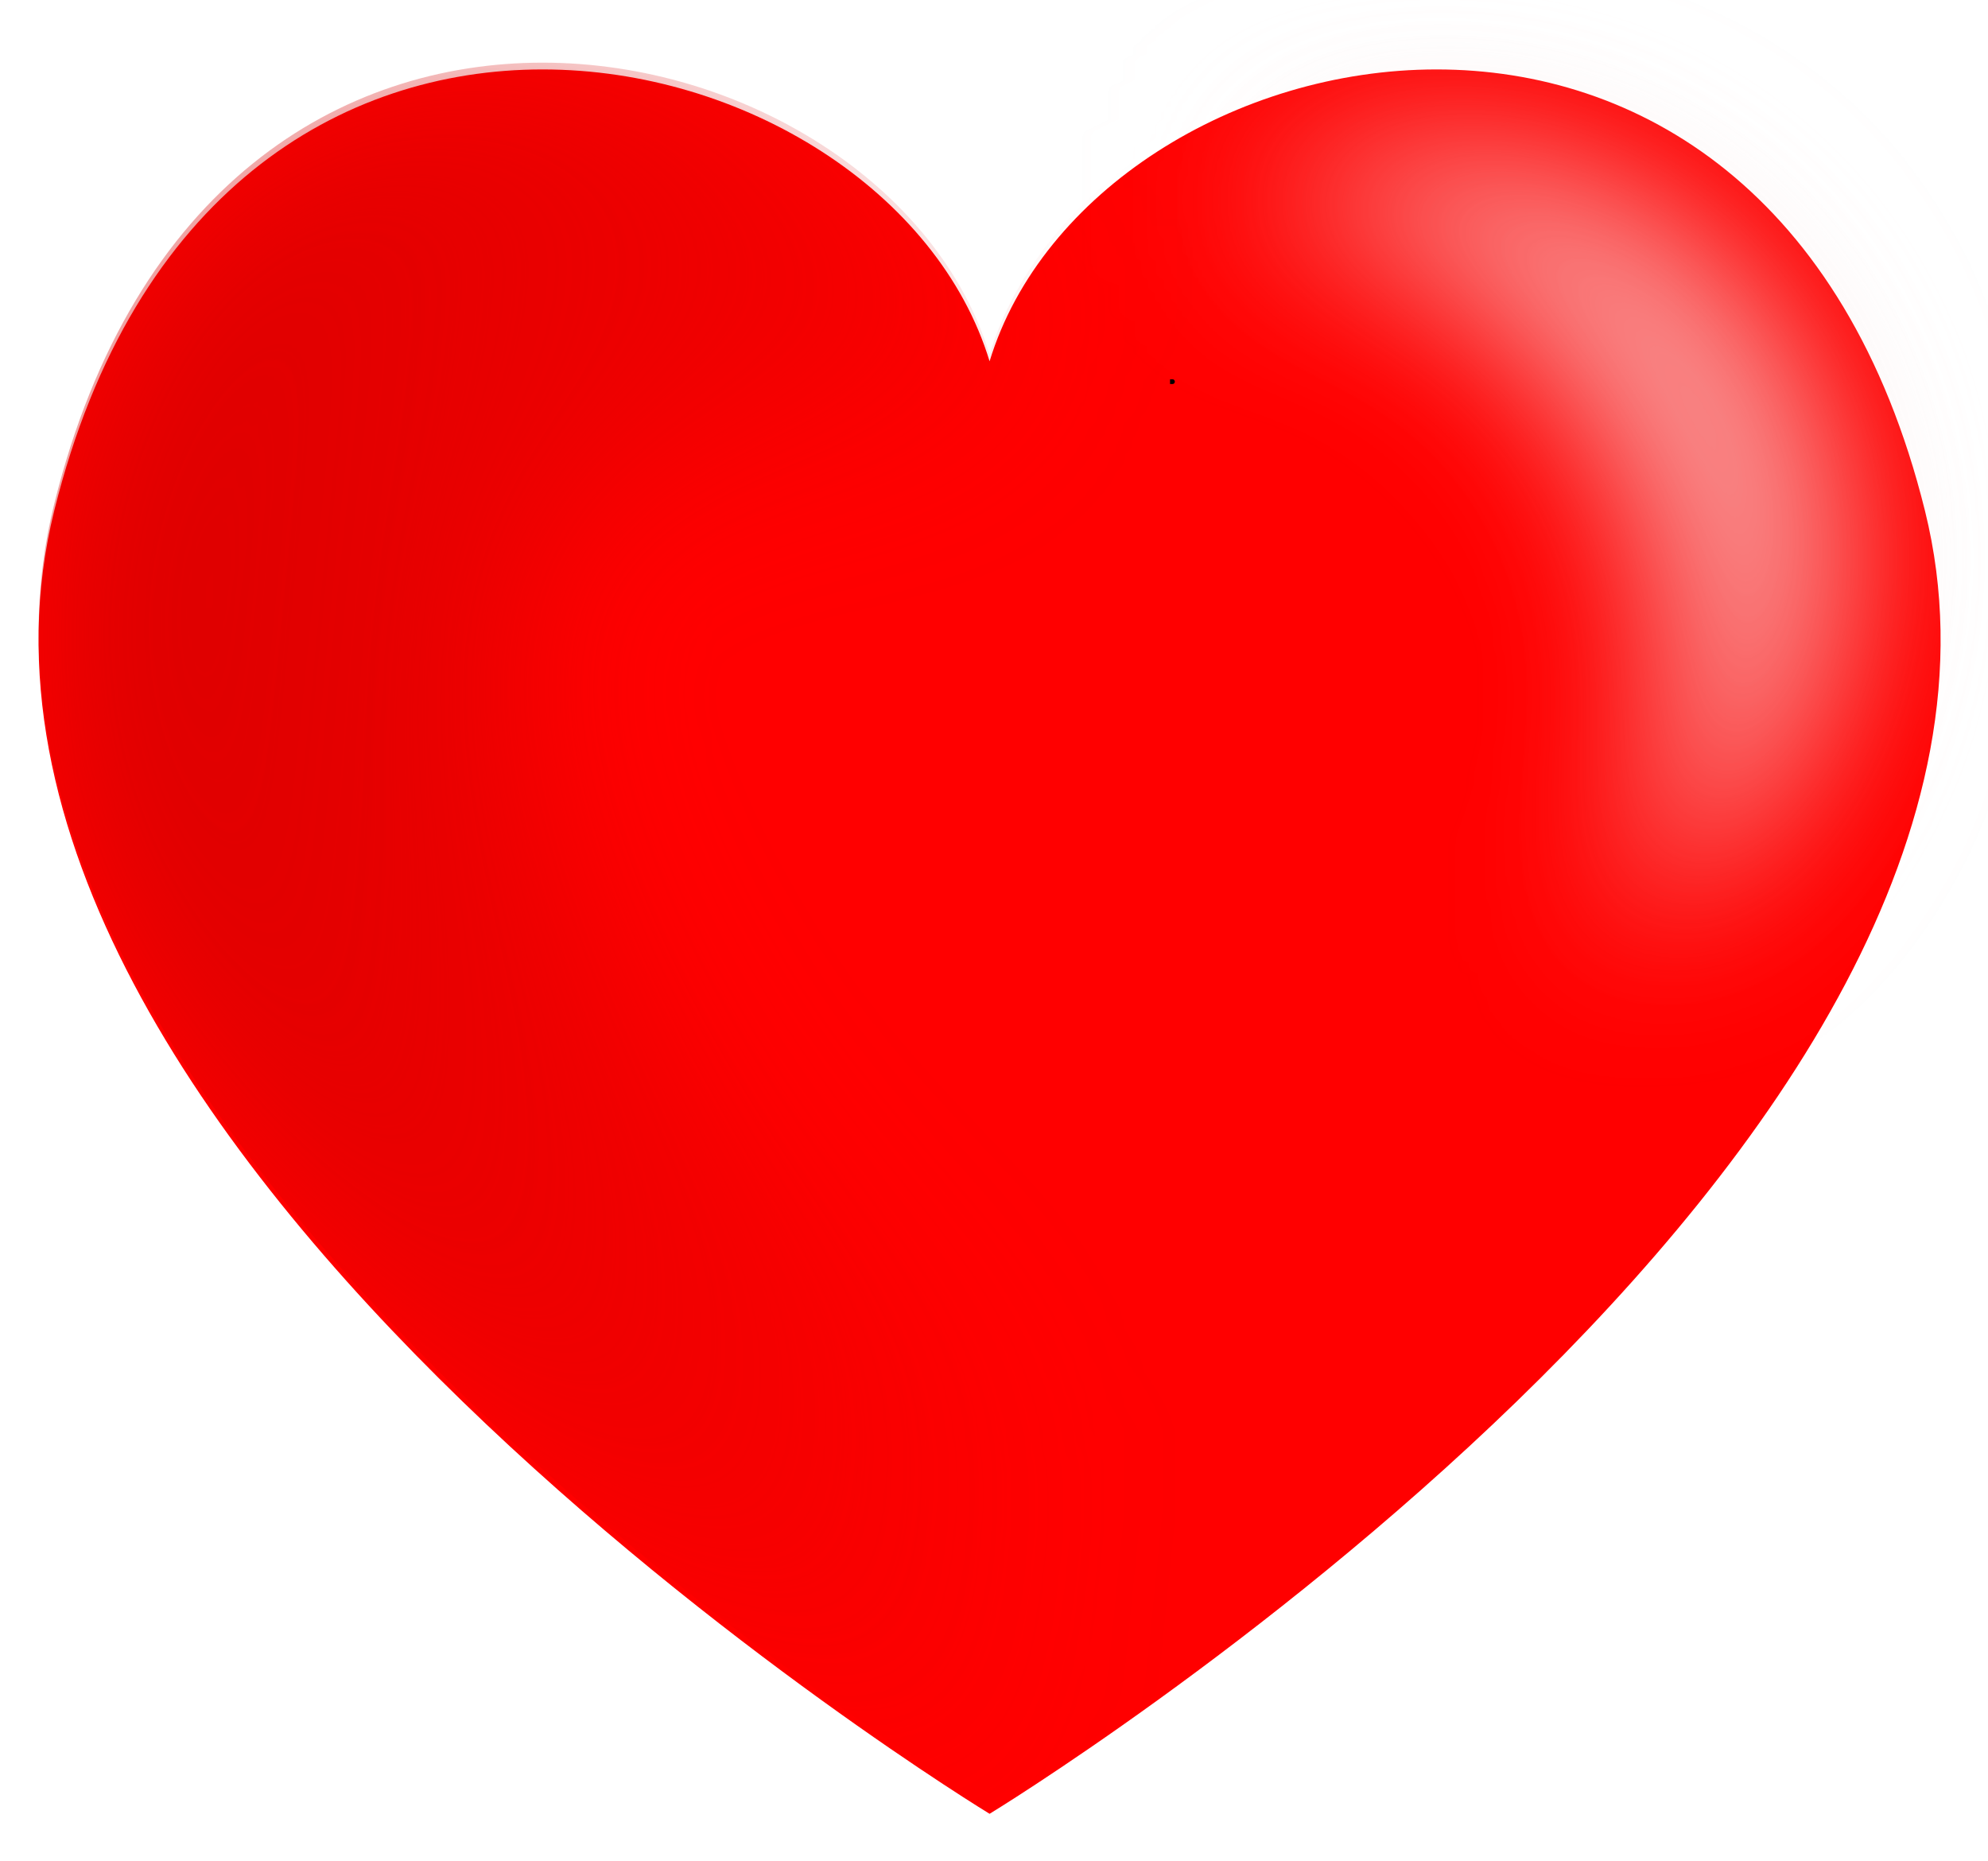
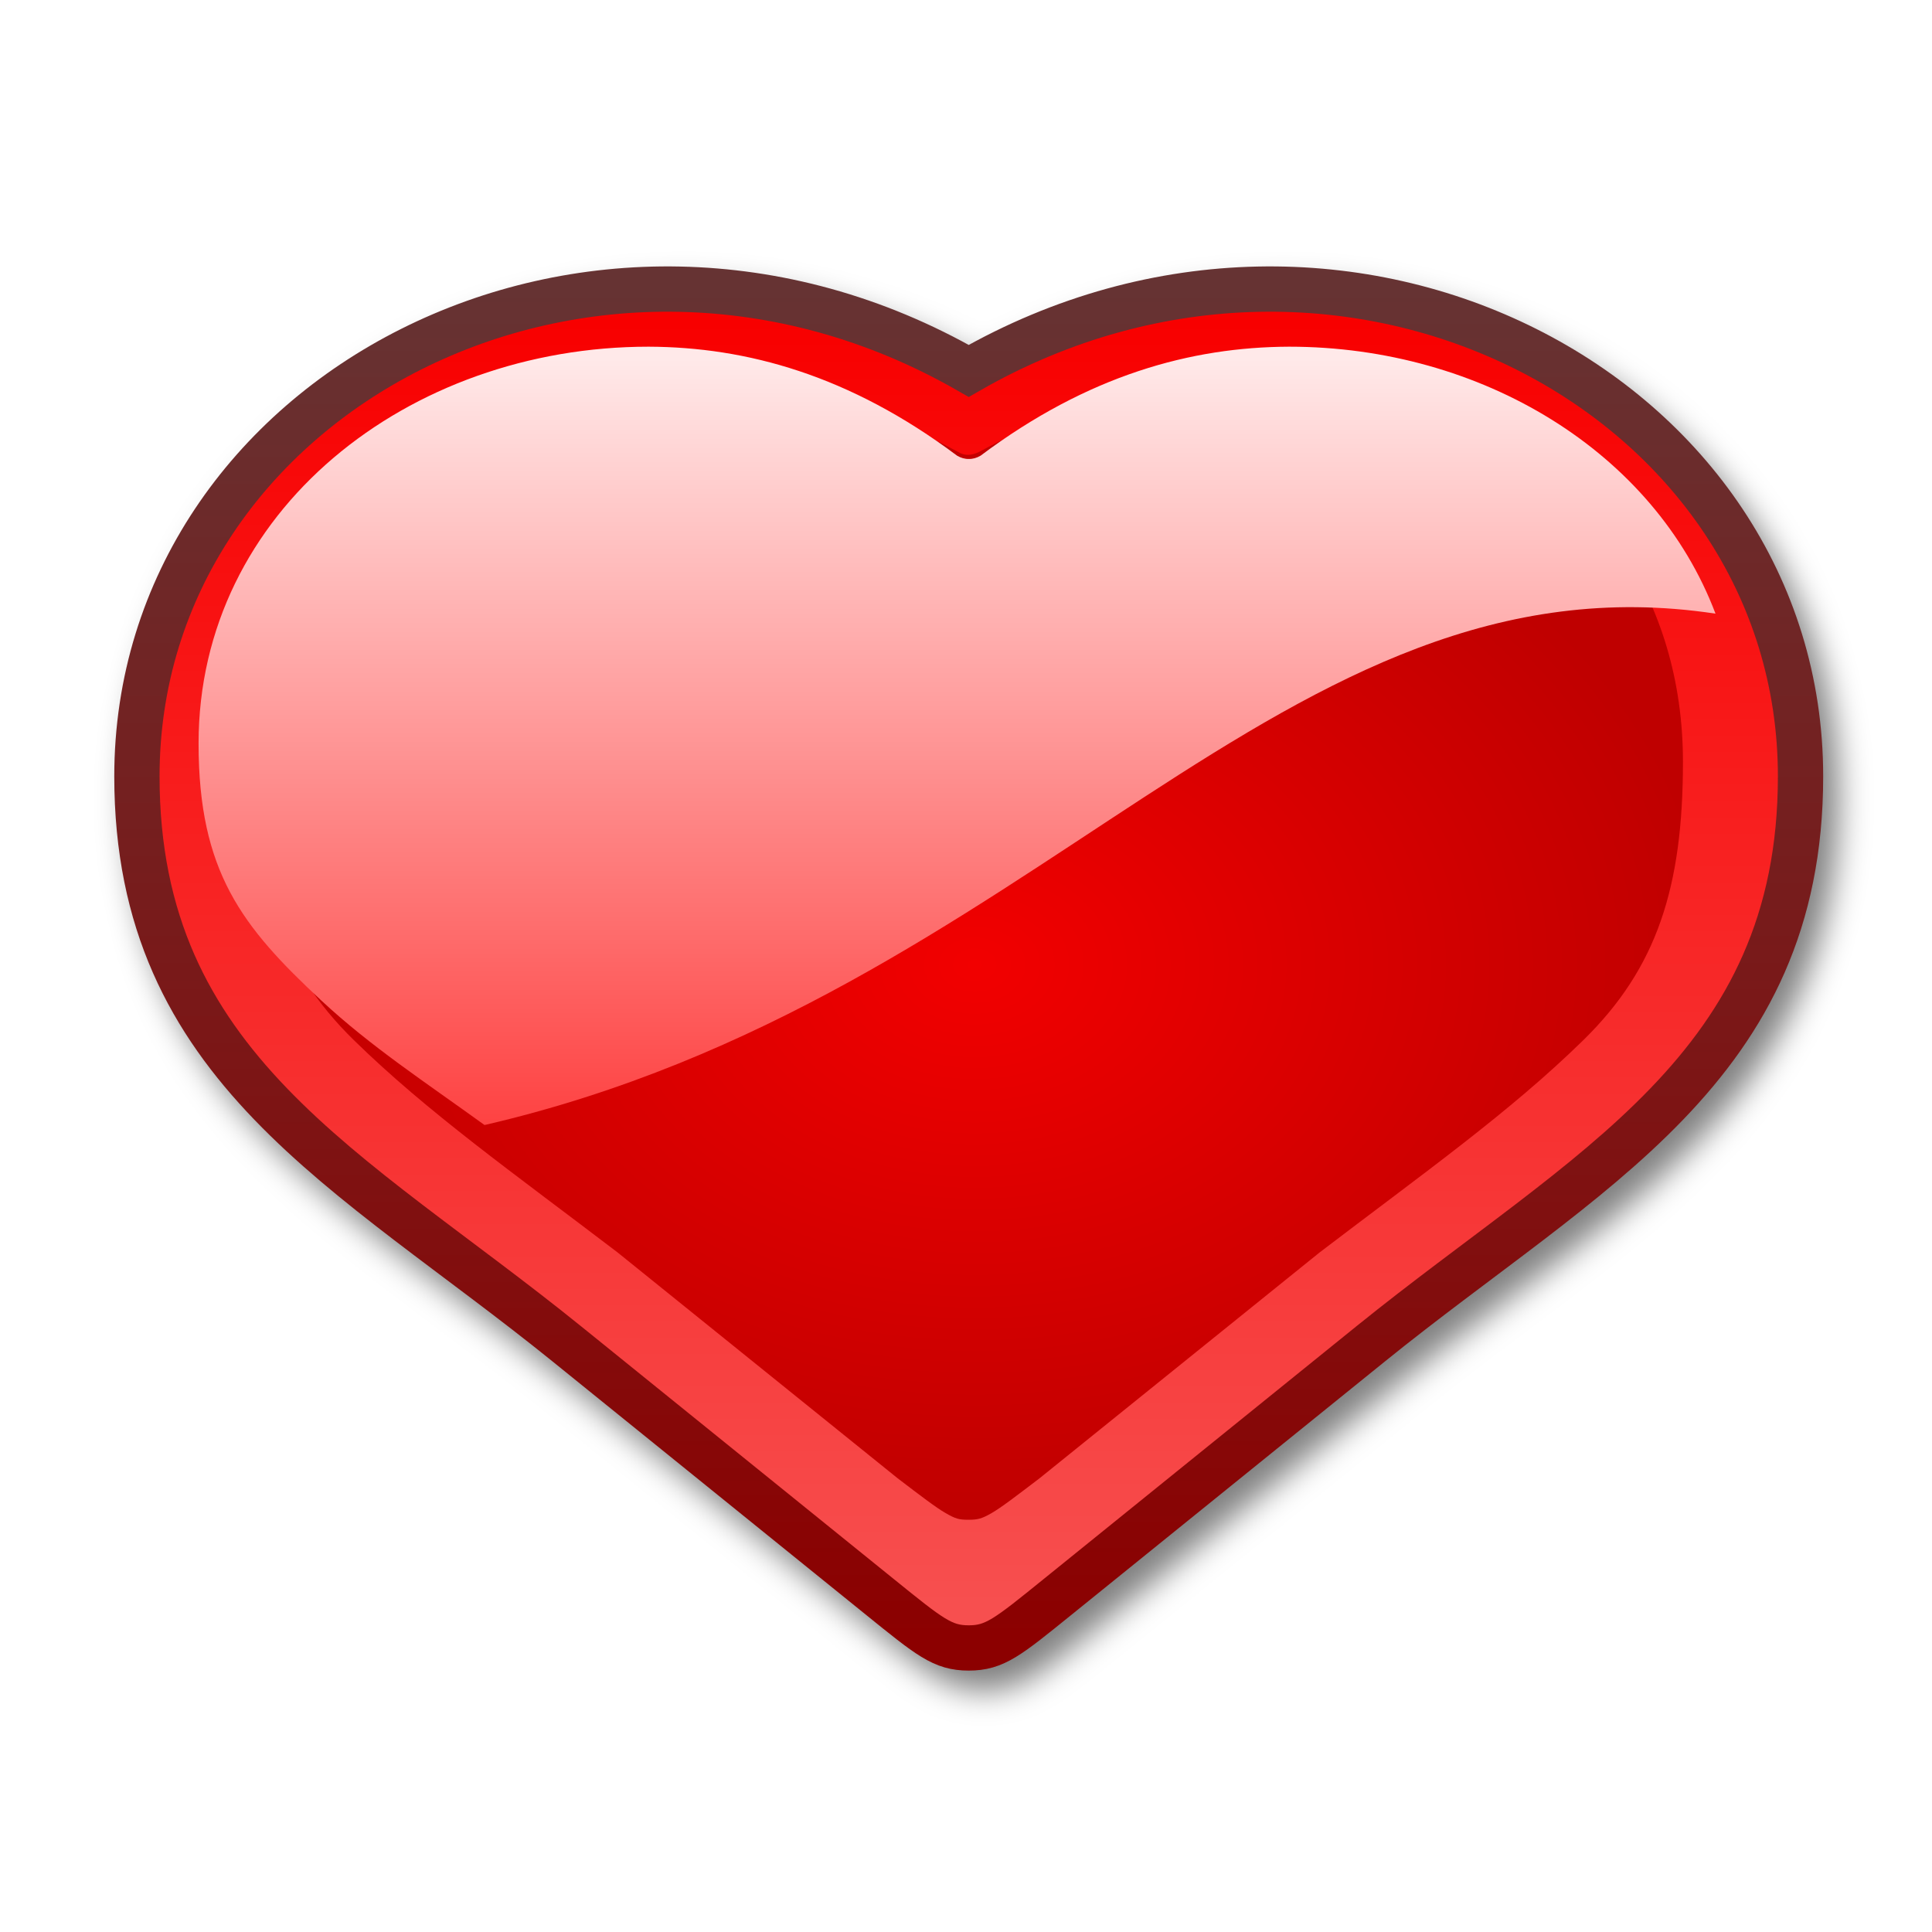
- <svg xmlns="http://www.w3.org/2000/svg" xmlns:xlink="http://www.w3.org/1999/xlink" width="430.15" height="402.61" id="svg4455" version="1.0" style="enable-background:new">
-   <defs id="defs4457">
-     <linearGradient id="linearGradient5615">
-       <stop style="stop-color: rgb(244, 215, 215); stop-opacity: 1;" offset="0" id="stop5617" />
-       <stop style="stop-color: rgb(244, 215, 215); stop-opacity: 0;" offset="1" id="stop5619" />
+ <svg xmlns="http://www.w3.org/2000/svg" xmlns:xlink="http://www.w3.org/1999/xlink" version="1.0" width="128" height="128" id="svg44725">
+   <defs id="defs44727">
+     <linearGradient id="linearGradient45456">
+       <stop id="stop45458" style="stop-color:#ffe9e9;stop-opacity:1" offset="0" />
+       <stop id="stop45460" style="stop-color:#fe4242;stop-opacity:1" offset="1" />
    </linearGradient>
-     <linearGradient id="linearGradient5286">
-       <stop id="stop5288" offset="0" style="stop-color: rgb(255, 189, 189); stop-opacity: 1;" />
-       <stop id="stop5290" offset="1" style="stop-color: rgb(255, 180, 180); stop-opacity: 0.017;" />
+     <linearGradient id="linearGradient45426">
+       <stop id="stop45428" style="stop-color:#f20000;stop-opacity:1" offset="0" />
+       <stop id="stop45430" style="stop-color:#bf0000;stop-opacity:1" offset="1" />
    </linearGradient>
-     <linearGradient id="linearGradient5269">
-       <stop style="stop-color: rgb(80, 22, 22); stop-opacity: 1;" offset="0" id="stop5271" />
-       <stop style="stop-color: rgb(80, 22, 22); stop-opacity: 0;" offset="1" id="stop5273" />
+     <linearGradient id="linearGradient45397">
+       <stop id="stop45399" style="stop-color:#f80000;stop-opacity:1" offset="0" />
+       <stop id="stop45401" style="stop-color:#f74f4f;stop-opacity:1" offset="1" />
    </linearGradient>
-     <linearGradient id="linearGradient5256">
-       <stop style="stop-color: rgb(212, 0, 0); stop-opacity: 1;" offset="0" id="stop5258" />
-       <stop style="stop-color: rgb(212, 0, 0); stop-opacity: 0;" offset="1" id="stop5260" />
+     <linearGradient id="linearGradient45375">
+       <stop id="stop45377" style="stop-color:#663333;stop-opacity:1" offset="0" />
+       <stop id="stop45379" style="stop-color:#8c0000;stop-opacity:1" offset="1" />
    </linearGradient>
-     <linearGradient id="linearGradient5248">
-       <stop style="stop-color: rgb(255, 128, 128); stop-opacity: 1;" offset="0" id="stop5250" />
-       <stop style="stop-color: rgb(255, 128, 128); stop-opacity: 0;" offset="1" id="stop5252" />
-     </linearGradient>
-     <filter id="filter5022" x="-0.186" width="1.373" y="-0.116" height="1.231">
-       <feGaussianBlur stdDeviation="17.532" id="feGaussianBlur5024" />
+     <linearGradient x1="-142.25" y1="921.467" x2="-142.25" y2="1011.369" id="linearGradient45381" xlink:href="#linearGradient45375" gradientUnits="userSpaceOnUse" />
+     <linearGradient x1="-142.25" y1="921.467" x2="-142.25" y2="1011.369" id="linearGradient45389" xlink:href="#linearGradient45375" gradientUnits="userSpaceOnUse" />
+     <linearGradient x1="-142.25" y1="924.246" x2="-142.25" y2="1008.744" id="linearGradient45395" xlink:href="#linearGradient45397" gradientUnits="userSpaceOnUse" gradientTransform="matrix(1.007145,0,0,1.007145,1.162263,-6.907678)" />
+     <radialGradient cx="-162.439" cy="963.887" r="64" fx="-162.439" fy="963.887" id="radialGradient45432" xlink:href="#linearGradient45426" gradientUnits="userSpaceOnUse" gradientTransform="matrix(5.4771748e-7,0.5961145,-0.6366879,5.8499682e-7,451.2565,1060.719)" />
+     <radialGradient cx="64.586" cy="64.205" r="47.328" fx="64.586" fy="64.205" id="radialGradient45434" xlink:href="#linearGradient45426" gradientUnits="userSpaceOnUse" gradientTransform="matrix(-6.1526273e-7,0.7769902,-1.034925,0,131.0331,13.73394)" />
+     <linearGradient x1="42.165" y1="23.759" x2="42.165" y2="74.565" id="linearGradient45462" xlink:href="#linearGradient45456" gradientUnits="userSpaceOnUse" />
+     <linearGradient x1="-142.25" y1="921.467" x2="-142.25" y2="1011.369" id="linearGradient45470" xlink:href="#linearGradient45375" gradientUnits="userSpaceOnUse" />
+     <filter id="filter45478">
+       <feGaussianBlur id="feGaussianBlur45480" stdDeviation="1.031" />
    </filter>
-     <clipPath clipPathUnits="userSpaceOnUse" id="clipPath5030">
-       <path d="M 290.954,680.934 C 290.954,680.934 527.621,540.934 493.336,406.648 C 459.05,272.362 313.336,303.791 290.954,375.219 C 268.571,303.791 122.857,272.362 88.571,406.648 C 54.286,540.934 290.954,680.934 290.954,680.934 z" style="fill:#ff0000;fill-rule:evenodd;stroke:none;stroke-width:1px;stroke-linecap:butt;stroke-linejoin:miter;stroke-opacity:1" id="path5032" />
-     </clipPath>
-     <filter id="filter5244" x="-0.312" width="1.623" y="-0.19" height="1.38">
-       <feGaussianBlur stdDeviation="25.397" id="feGaussianBlur5246" />
-     </filter>
-     <linearGradient xlink:href="#linearGradient5248" id="linearGradient5254" x1="462.857" y1="453.791" x2="267.143" y2="529.505" gradientUnits="userSpaceOnUse" />
-     <linearGradient xlink:href="#linearGradient5256" id="linearGradient5262" x1="115.714" y1="423.791" x2="324.286" y2="445.219" gradientUnits="userSpaceOnUse" />
-     <linearGradient xlink:href="#linearGradient5269" id="linearGradient5275" x1="135.714" y1="409.505" x2="291.406" y2="633.791" gradientUnits="userSpaceOnUse" />
-     <radialGradient xlink:href="#linearGradient5286" id="radialGradient5284" cx="220.467" cy="649.438" fx="220.467" fy="649.438" r="205.786" gradientTransform="matrix(1.15059,-1.03035,0.930663,1.03927,-555.694,240.129)" gradientUnits="userSpaceOnUse" />
-     <filter id="filter5453" x="-0.319" width="1.637" y="-0.258" height="1.516">
-       <feGaussianBlur stdDeviation="17.57" id="feGaussianBlur5455" />
-     </filter>
-     <linearGradient xlink:href="#linearGradient5615" id="linearGradient5621" x1="410.901" y1="339.194" x2="463.132" y2="463.554" gradientUnits="userSpaceOnUse" />
-     <filter id="filter5655">
-       <feGaussianBlur stdDeviation="5.453" id="feGaussianBlur5657" />
-     </filter>
-     <filter id="filter5667">
-       <feGaussianBlur stdDeviation="0.456" id="feGaussianBlur5669" />
-     </filter>
-     <radialGradient xlink:href="#linearGradient5286" id="radialGradient5677" gradientUnits="userSpaceOnUse" gradientTransform="matrix(1.15059,-1.03035,0.930663,1.03927,-555.694,238.109)" cx="220.467" cy="649.438" fx="220.467" fy="649.438" r="205.786" />
-     <radialGradient xlink:href="#linearGradient5286" id="radialGradient5758" gradientUnits="userSpaceOnUse" gradientTransform="matrix(1.15059,-1.03035,0.930663,1.03927,-555.694,238.109)" cx="220.467" cy="649.438" fx="220.467" fy="649.438" r="205.786" />
-     <linearGradient xlink:href="#linearGradient5256" id="linearGradient5760" gradientUnits="userSpaceOnUse" x1="115.714" y1="423.791" x2="324.286" y2="445.219" />
-     <linearGradient xlink:href="#linearGradient5248" id="linearGradient5762" gradientUnits="userSpaceOnUse" x1="462.857" y1="453.791" x2="267.143" y2="529.505" />
-     <linearGradient xlink:href="#linearGradient5269" id="linearGradient5764" gradientUnits="userSpaceOnUse" x1="135.714" y1="409.505" x2="291.406" y2="633.791" />
-     <linearGradient xlink:href="#linearGradient5615" id="linearGradient5766" gradientUnits="userSpaceOnUse" x1="410.901" y1="339.194" x2="463.132" y2="463.554" />
-     <filter id="filter5812" x="-0.1" width="1.201" y="-0.113" height="1.225">
-       <feGaussianBlur stdDeviation="17.228" id="feGaussianBlur5814" />
-     </filter>
-     <radialGradient xlink:href="#linearGradient5286" id="radialGradient3049" gradientUnits="userSpaceOnUse" gradientTransform="matrix(1.15059,-1.03035,0.930663,1.03927,-555.694,238.109)" cx="220.467" cy="649.438" fx="220.467" fy="649.438" r="205.786" />
-     <linearGradient xlink:href="#linearGradient5256" id="linearGradient3051" gradientUnits="userSpaceOnUse" x1="115.714" y1="423.791" x2="324.286" y2="445.219" />
-     <linearGradient xlink:href="#linearGradient5248" id="linearGradient3053" gradientUnits="userSpaceOnUse" x1="462.857" y1="453.791" x2="267.143" y2="529.505" />
-     <linearGradient xlink:href="#linearGradient5269" id="linearGradient3055" gradientUnits="userSpaceOnUse" x1="135.714" y1="409.505" x2="291.406" y2="633.791" />
-     <linearGradient xlink:href="#linearGradient5615" id="linearGradient3057" gradientUnits="userSpaceOnUse" x1="410.901" y1="339.194" x2="463.132" y2="463.554" />
-     <radialGradient xlink:href="#linearGradient5286" id="radialGradient3070" gradientUnits="userSpaceOnUse" gradientTransform="matrix(1.15059,-1.03035,0.930663,1.03927,-555.694,238.109)" cx="220.467" cy="649.438" fx="220.467" fy="649.438" r="205.786" />
-     <linearGradient xlink:href="#linearGradient5256" id="linearGradient3072" gradientUnits="userSpaceOnUse" x1="115.714" y1="423.791" x2="324.286" y2="445.219" />
-     <linearGradient xlink:href="#linearGradient5248" id="linearGradient3074" gradientUnits="userSpaceOnUse" x1="462.857" y1="453.791" x2="267.143" y2="529.505" />
-     <linearGradient xlink:href="#linearGradient5269" id="linearGradient3076" gradientUnits="userSpaceOnUse" x1="135.714" y1="409.505" x2="291.406" y2="633.791" />
-     <linearGradient xlink:href="#linearGradient5615" id="linearGradient3078" gradientUnits="userSpaceOnUse" x1="410.901" y1="339.194" x2="463.132" y2="463.554" />
-     <linearGradient xlink:href="#linearGradient5269" id="linearGradient3084" gradientUnits="userSpaceOnUse" x1="135.714" y1="409.505" x2="291.406" y2="633.791" gradientTransform="translate(18.08122,-24.34521)" />
-     <linearGradient xlink:href="#linearGradient5248" id="linearGradient3087" gradientUnits="userSpaceOnUse" x1="462.857" y1="453.791" x2="267.143" y2="529.505" gradientTransform="translate(18.08122,-24.34521)" />
-     <radialGradient xlink:href="#linearGradient5286" id="radialGradient3092" gradientUnits="userSpaceOnUse" gradientTransform="matrix(1.15059,-1.03035,0.930663,1.03927,-537.6128,213.7638)" cx="220.467" cy="649.438" fx="220.467" fy="649.438" r="205.786" />
-     <linearGradient xlink:href="#linearGradient5256" id="linearGradient3101" gradientUnits="userSpaceOnUse" x1="115.714" y1="423.791" x2="324.286" y2="445.219" />
  </defs>
-   <g id="layer2" style="display:inline" transform="translate(-89.20061,-268.4639)" />
-   <g id="layer1" style="display:inline" transform="translate(-89.20061,-268.4639)">
-     <g id="g3095" transform="matrix(1,0,0,1.027905,-5.714286,-15.50463)">
-       <path id="path5277" style="fill:#ff0000;fill-rule:evenodd;stroke:none" d="m 309.035,658.017 c 0,0 236.668,-140 202.382,-274.286 -34.286,-134.286 -180,-102.857 -202.382,-31.429 C 286.653,280.874 140.938,249.446 106.653,383.731 72.367,518.017 309.035,658.017 309.035,658.017 z" />
-       <path transform="translate(18.08122,-24.34521)" clip-path="url(#clipPath5030)" id="path4472" d="m 194.219,313.781 c -43.512,0 -88.513,25.732 -105.656,92.875 -31.488,123.326 165.097,251.155 197.469,271.25 9.362,-14.471 25.435,-33.742 22.531,-56.969 -4.286,-34.286 -45.714,-45.714 -80,-90 -34.286,-44.286 -52.853,-100.004 -27.138,-121.433 25.714,-21.429 64.277,-17.143 81.42,-24.286 10.853,-4.522 21.716,-26.185 28.219,-41.5 -9.35,9.041 -16.402,19.718 -20.094,31.5 -11.191,-35.714 -53.238,-61.438 -96.75,-61.438 z" style="opacity:0.771;fill:url(#linearGradient3101);fill-opacity:1;fill-rule:evenodd;stroke:none;filter:url(#filter5022)" />
-       <path id="path5034" d="m 348.081,356.588 c 0.476,0 0.952,0 0,0 z" style="fill:none;stroke:#000000;stroke-width:1px;stroke-linecap:butt;stroke-linejoin:miter;stroke-opacity:1" />
-       <path id="path5292" d="m 406.467,308.045 c -16.453,0 -31.837,4.466 -44.982,12.23 53.497,3.748 95.758,47.531 95.758,100.959 0,18.223 -4.917,35.33 -13.518,50.106 29.62,-13.728 50.132,-43.304 50.132,-77.554 0,-47.322 -39.149,-85.742 -87.39,-85.742 z" style="opacity:0.75;fill:#f4d7d7;fill-opacity:1;fill-rule:nonzero;stroke:none;filter:url(#filter5453)" />
-     </g>
+   <g transform="translate(226.8571,-902.6479)" id="layer1">
+     <path d="M -180.809,921.682 C -200.58,921.306 -218.277,935.56 -218.277,955.432 C -218.277,965.468 -214.496,972.438 -208.996,978.151 C -203.496,983.864 -196.37,988.449 -189.277,994.182 L -168.527,1010.932 C -166.863,1012.278 -165.812,1013.135 -164.809,1013.745 C -163.805,1014.355 -162.754,1014.682 -161.684,1014.682 C -160.613,1014.682 -159.531,1014.355 -158.527,1013.745 C -157.524,1013.135 -156.473,1012.278 -154.809,1010.932 L -134.09,994.182 C -126.997,988.449 -119.84,983.864 -114.34,978.151 C -108.84,972.438 -105.059,965.468 -105.059,955.432 C -105.059,929.189 -135.944,912.758 -161.684,926.87 C -167.931,923.445 -174.471,921.803 -180.809,921.682 z" id="path45474" style="fill:#000000;fill-opacity:0.502;fill-rule:evenodd;stroke:none;stroke-width:3;stroke-linecap:butt;stroke-linejoin:miter;stroke-miterlimit:4;stroke-dasharray:none;stroke-opacity:1;filter:url(#filter45478)" />
+     <path d="M -182.012,922.97 C -175.881,923.108 -169.525,924.77 -163.443,928.258 L -162.688,928.667 L -161.932,928.258 C -137.606,914.308 -108.679,929.713 -108.679,954.003 C -108.679,963.375 -111.995,969.424 -117.177,974.807 C -122.36,980.19 -129.484,984.768 -136.785,990.669 L -157.683,1007.539 C -159.363,1008.897 -160.392,1009.731 -161.082,1010.151 C -161.773,1010.571 -162.021,1010.655 -162.688,1010.655 C -163.354,1010.655 -163.57,1010.571 -164.261,1010.151 C -164.952,1009.731 -166.012,1008.897 -167.692,1007.539 L -188.559,990.669 C -195.859,984.768 -202.984,980.19 -208.167,974.807 C -213.349,969.424 -216.664,963.375 -216.664,954.003 C -216.664,935.785 -200.407,922.556 -182.012,922.97 z" id="path45383" style="fill:url(#linearGradient45395);fill-opacity:1;fill-rule:evenodd;stroke:none;stroke-width:3;stroke-linecap:butt;stroke-linejoin:miter;stroke-miterlimit:4;stroke-dasharray:none;stroke-opacity:1" />
+     <path d="M 44.5,24.812 C 29.108,24.753 16.844,34.992 16.844,50.469 C 16.844,58.777 18.568,64.134 23.438,68.906 C 28.307,73.678 34.046,77.738 40.906,82.969 L 59.469,97.938 C 61.047,99.141 62.007,99.877 62.656,100.25 C 63.306,100.622 63.53,100.687 64.156,100.688 C 64.782,100.687 65.038,100.622 65.688,100.25 C 66.337,99.877 67.296,99.141 68.875,97.938 L 87.438,82.969 C 94.298,77.738 100.036,73.678 104.906,68.906 C 109.776,64.134 111.5,58.777 111.5,50.469 C 111.5,28.936 87.734,17.571 64.875,29.938 C 64.406,30.164 63.938,30.234 63.469,29.938 C 57.04,26.459 50.523,24.836 44.5,24.812 z" transform="translate(-226.8571,902.6479)" id="path45403" style="opacity:1;fill:url(#radialGradient45434);fill-opacity:1;fill-rule:evenodd;stroke:none;stroke-width:3;stroke-linecap:butt;stroke-linejoin:miter;stroke-miterlimit:4;stroke-dasharray:none;stroke-opacity:1" />
+     <path d="M -162.676,1011.829 C -160.944,1011.829 -160.097,1011.121 -156.765,1008.427 L -136.029,991.667 C -121.688,980.076 -107.567,973.426 -107.567,954.085 C -107.567,928.778 -137.657,912.874 -162.676,927.221 C -187.695,912.874 -217.786,928.778 -217.786,954.085 C -217.786,973.426 -203.665,980.076 -189.323,991.667 L -168.588,1008.427 C -165.255,1011.121 -164.408,1011.829 -162.676,1011.829 z" id="path44853" style="fill:none;fill-opacity:1;fill-rule:evenodd;stroke:url(#linearGradient45381);stroke-width:3;stroke-linecap:butt;stroke-linejoin:miter;stroke-miterlimit:4;stroke-dasharray:none;stroke-opacity:1" />
+     <path d="M 42.969,22.969 C 27.054,22.969 13.156,33.848 13.156,49.25 C 13.156,57.76 16.033,61.394 21.281,66.281 C 24.562,69.336 28.184,71.702 32.094,74.531 C 32.104,74.529 32.115,74.534 32.125,74.531 C 68.694,66.059 84.951,36.318 113.656,40.656 C 109.609,29.952 98.161,22.969 85.406,22.969 C 78.915,22.993 72.09,24.853 64.969,30.188 C 64.716,30.339 64.44,30.415 64.188,30.406 C 63.935,30.415 63.659,30.339 63.406,30.188 C 56.285,24.853 49.46,22.993 42.969,22.969 z" transform="translate(-226.8571,902.6479)" id="path45436" style="opacity:1;fill:url(#linearGradient45462);fill-opacity:1;fill-rule:evenodd;stroke:none;stroke-width:3;stroke-linecap:butt;stroke-linejoin:miter;stroke-miterlimit:4;stroke-dasharray:none;stroke-opacity:1" />
  </g>
</svg>
